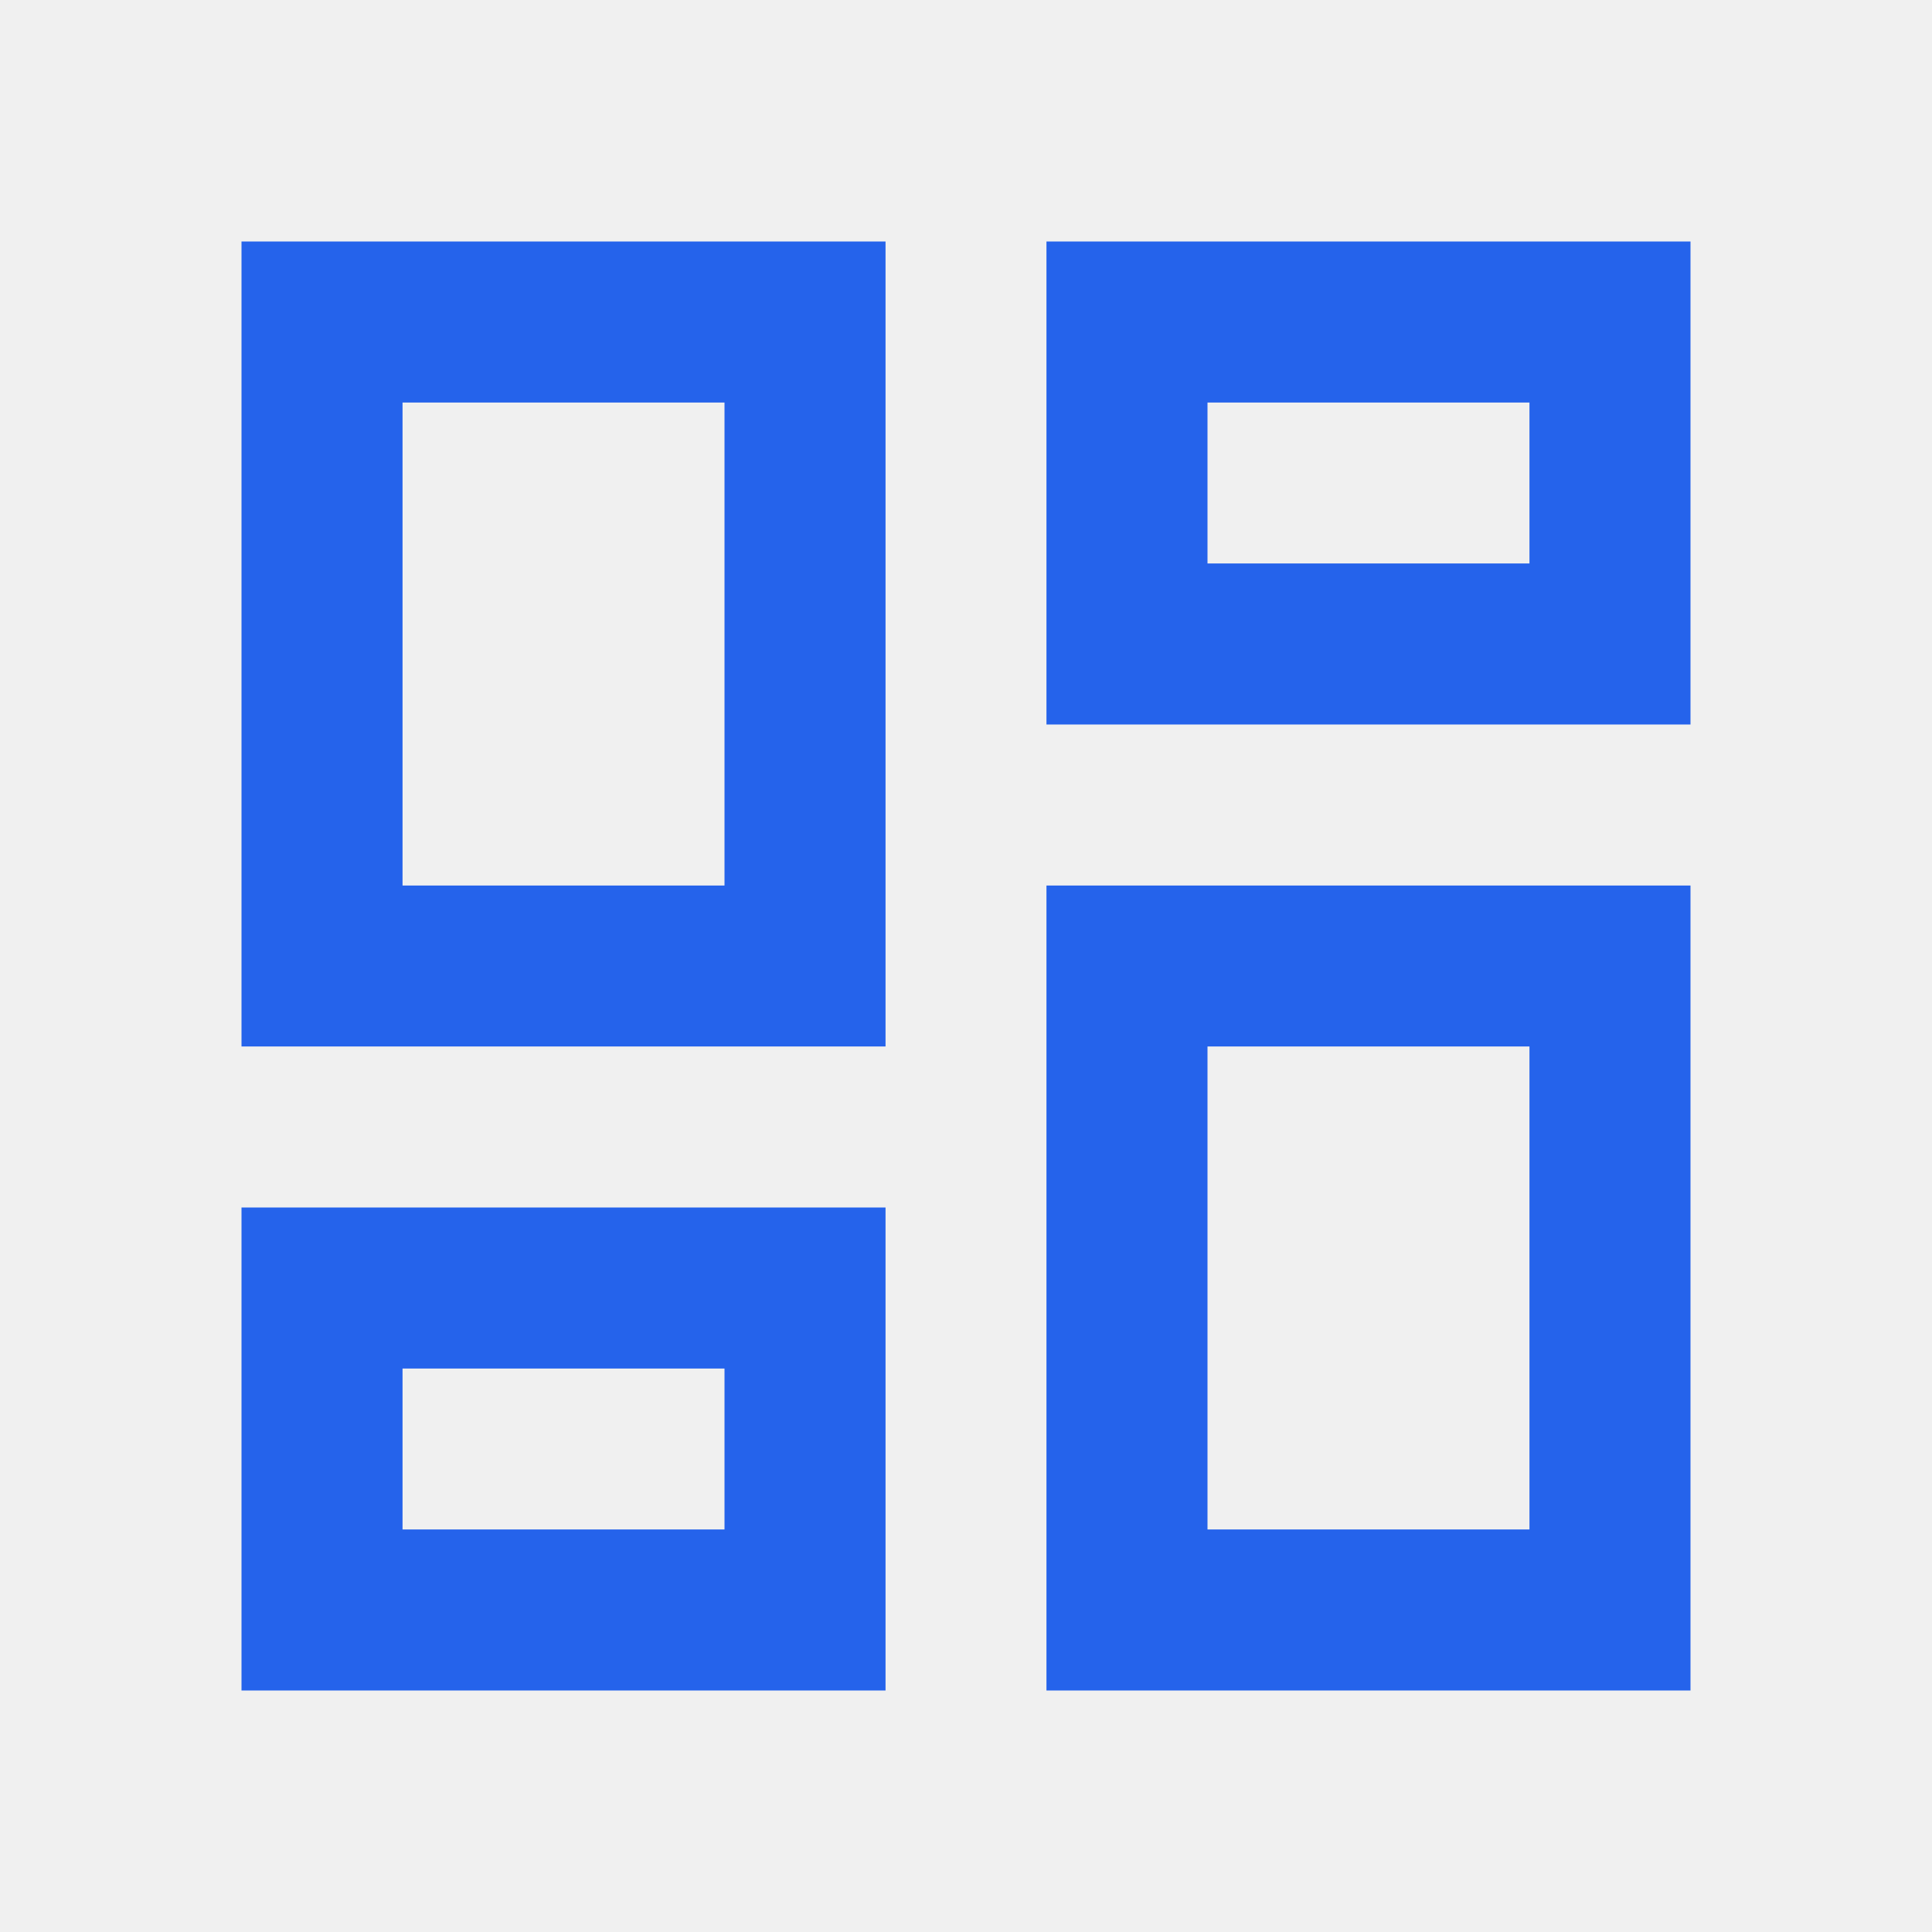
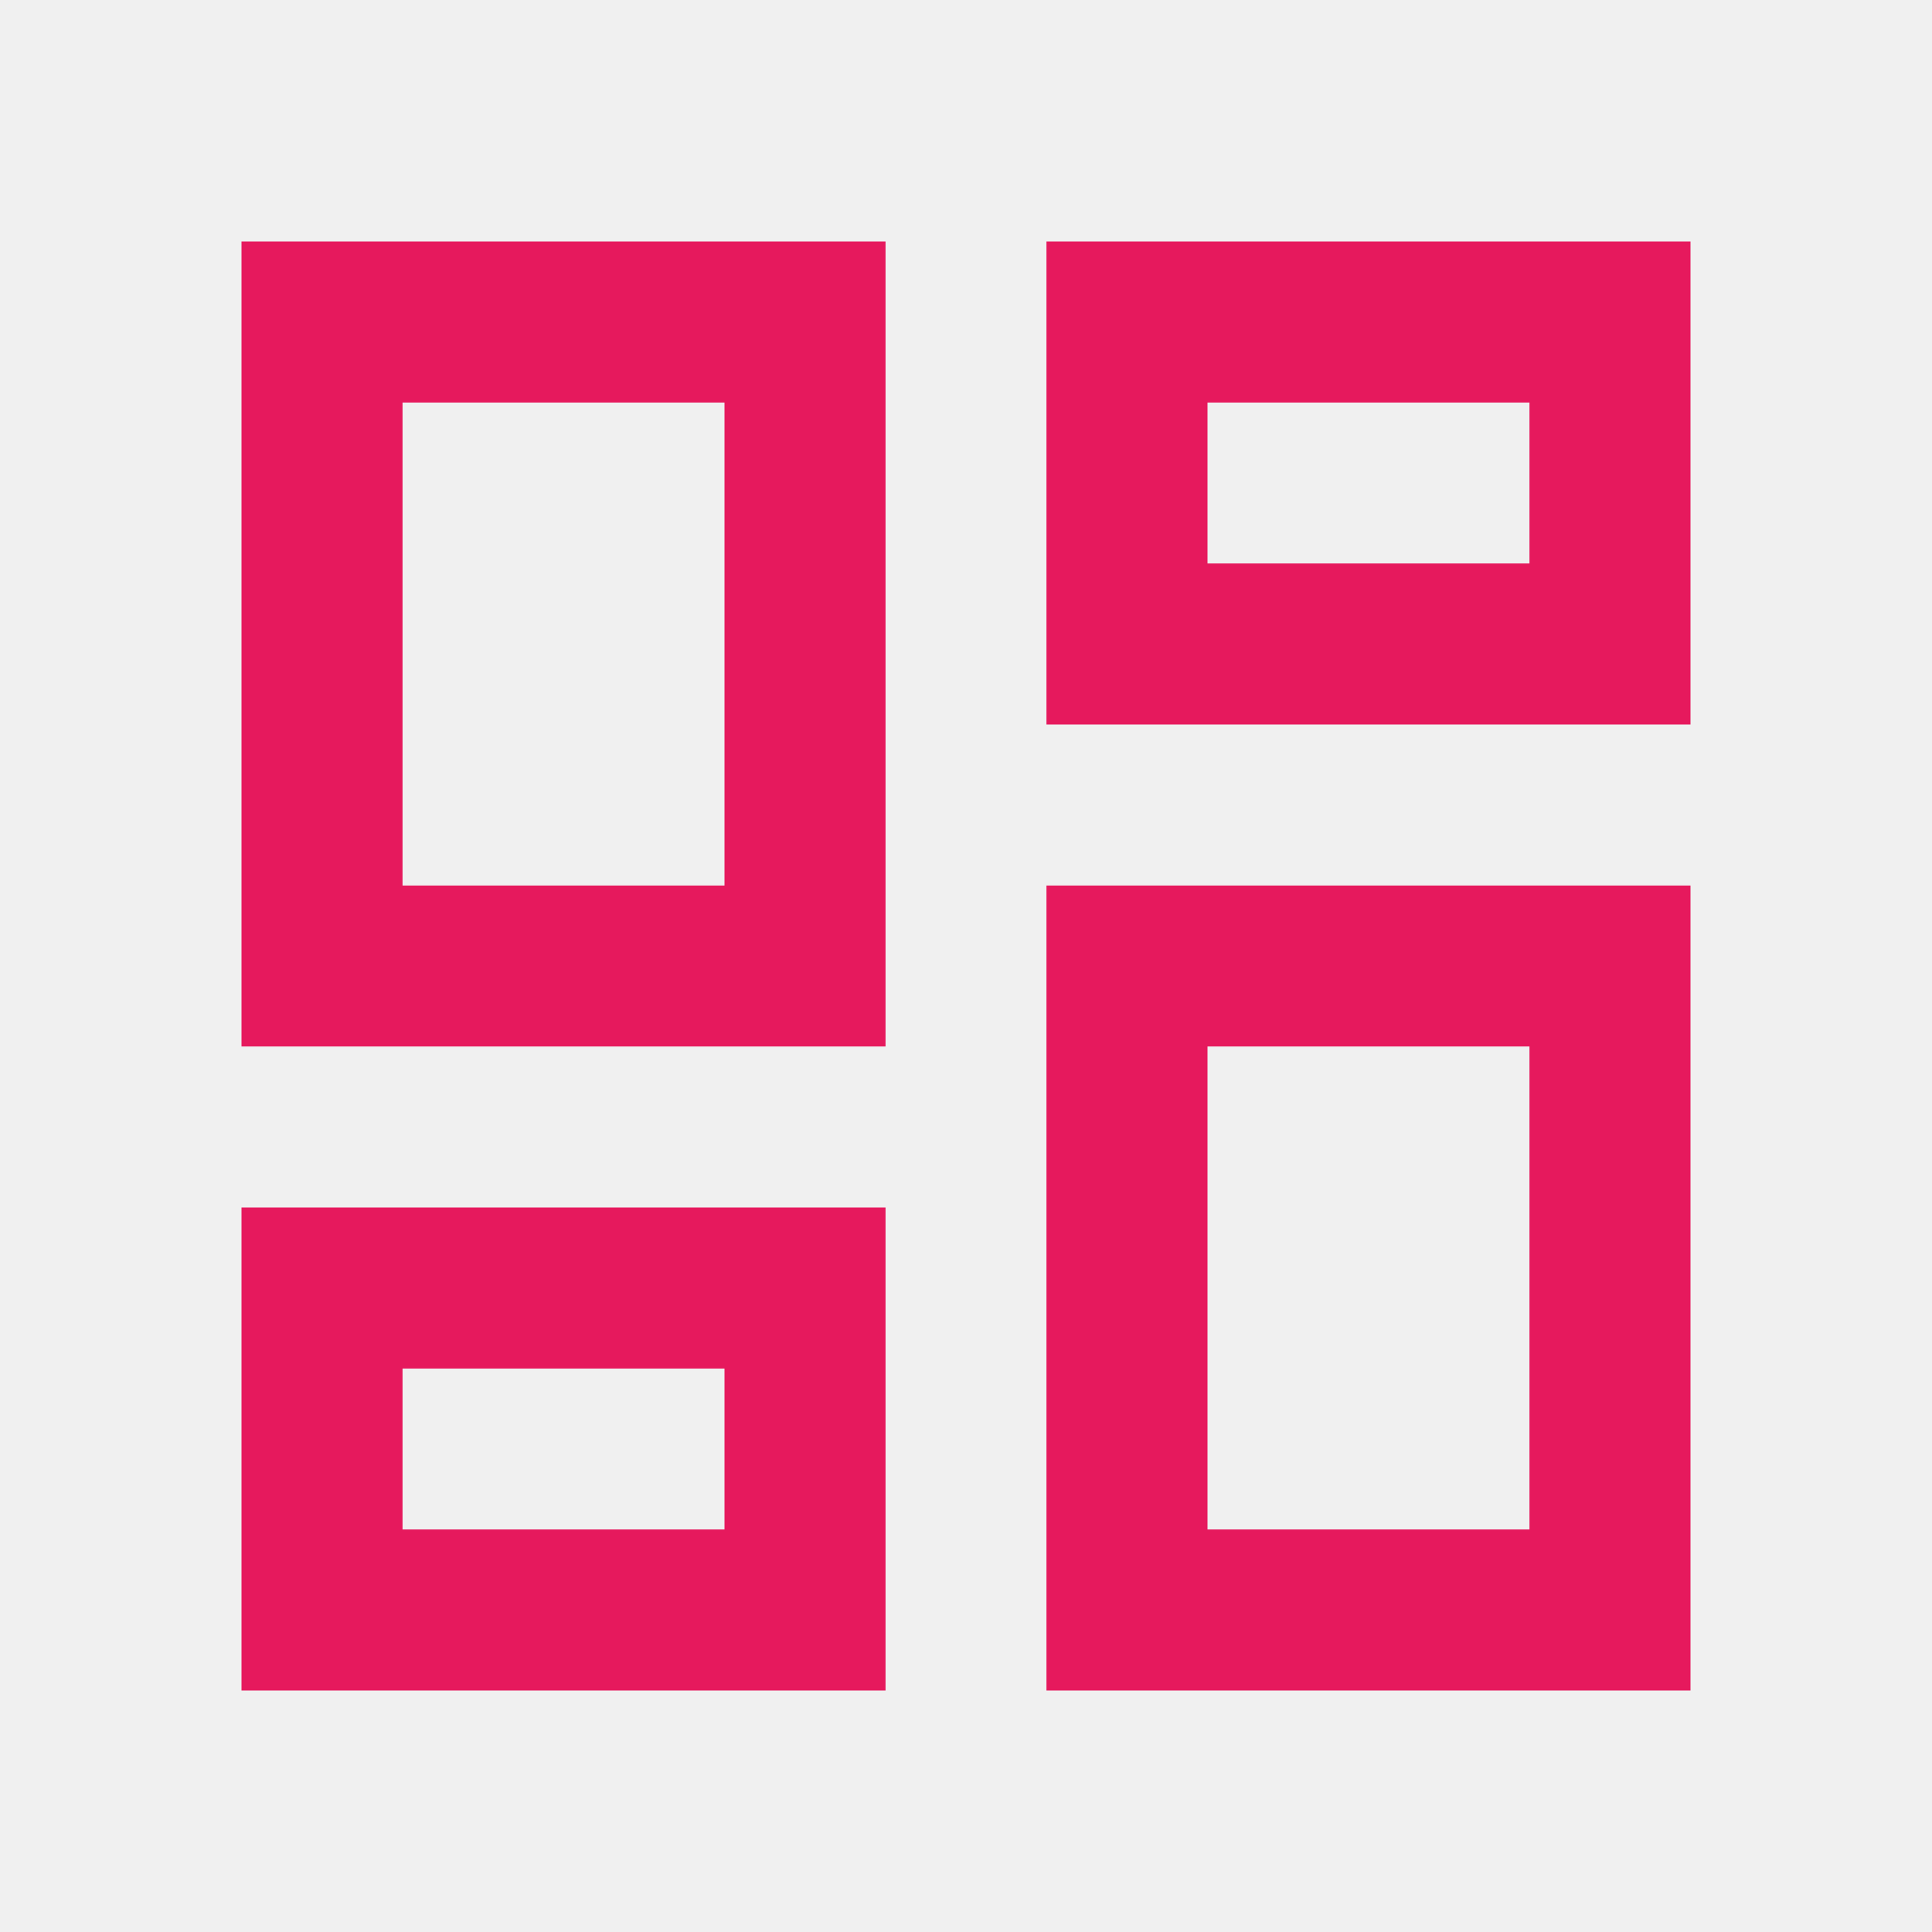
<svg xmlns="http://www.w3.org/2000/svg" width="20" height="20" viewBox="0 0 20 20" fill="none">
  <g clip-path="url(#clip0_4555_2703)">
-     <path d="M15.833 4.167V5.833H12.5V4.167H15.833ZM7.5 4.167V9.167H4.167V4.167H7.5ZM15.833 10.833V15.833H12.5V10.833H15.833ZM7.5 14.167V15.833H4.167V14.167H7.5ZM17.5 2.5H10.833V7.5H17.5V2.5ZM9.167 2.5H2.5V10.833H9.167V2.5ZM17.5 9.167H10.833V17.5H17.5V9.167ZM9.167 12.5H2.5V17.5H9.167V12.5Z" fill="#2563EB" />
+     <path d="M15.833 4.167V5.833H12.5V4.167H15.833ZM7.5 4.167V9.167H4.167V4.167H7.5ZM15.833 10.833V15.833H12.5V10.833H15.833ZM7.5 14.167V15.833H4.167V14.167H7.5ZM17.5 2.5H10.833V7.5H17.5V2.5ZM9.167 2.5H2.5V10.833H9.167V2.5ZM17.5 9.167H10.833V17.5H17.5V9.167ZM9.167 12.5H2.5V17.5H9.167V12.5Z" fill="#E6195D" />
  </g>
  <defs>
    <clipPath id="clip0_4555_2703">
      <rect width="20" height="20" fill="white" />
    </clipPath>
  </defs>
</svg>
